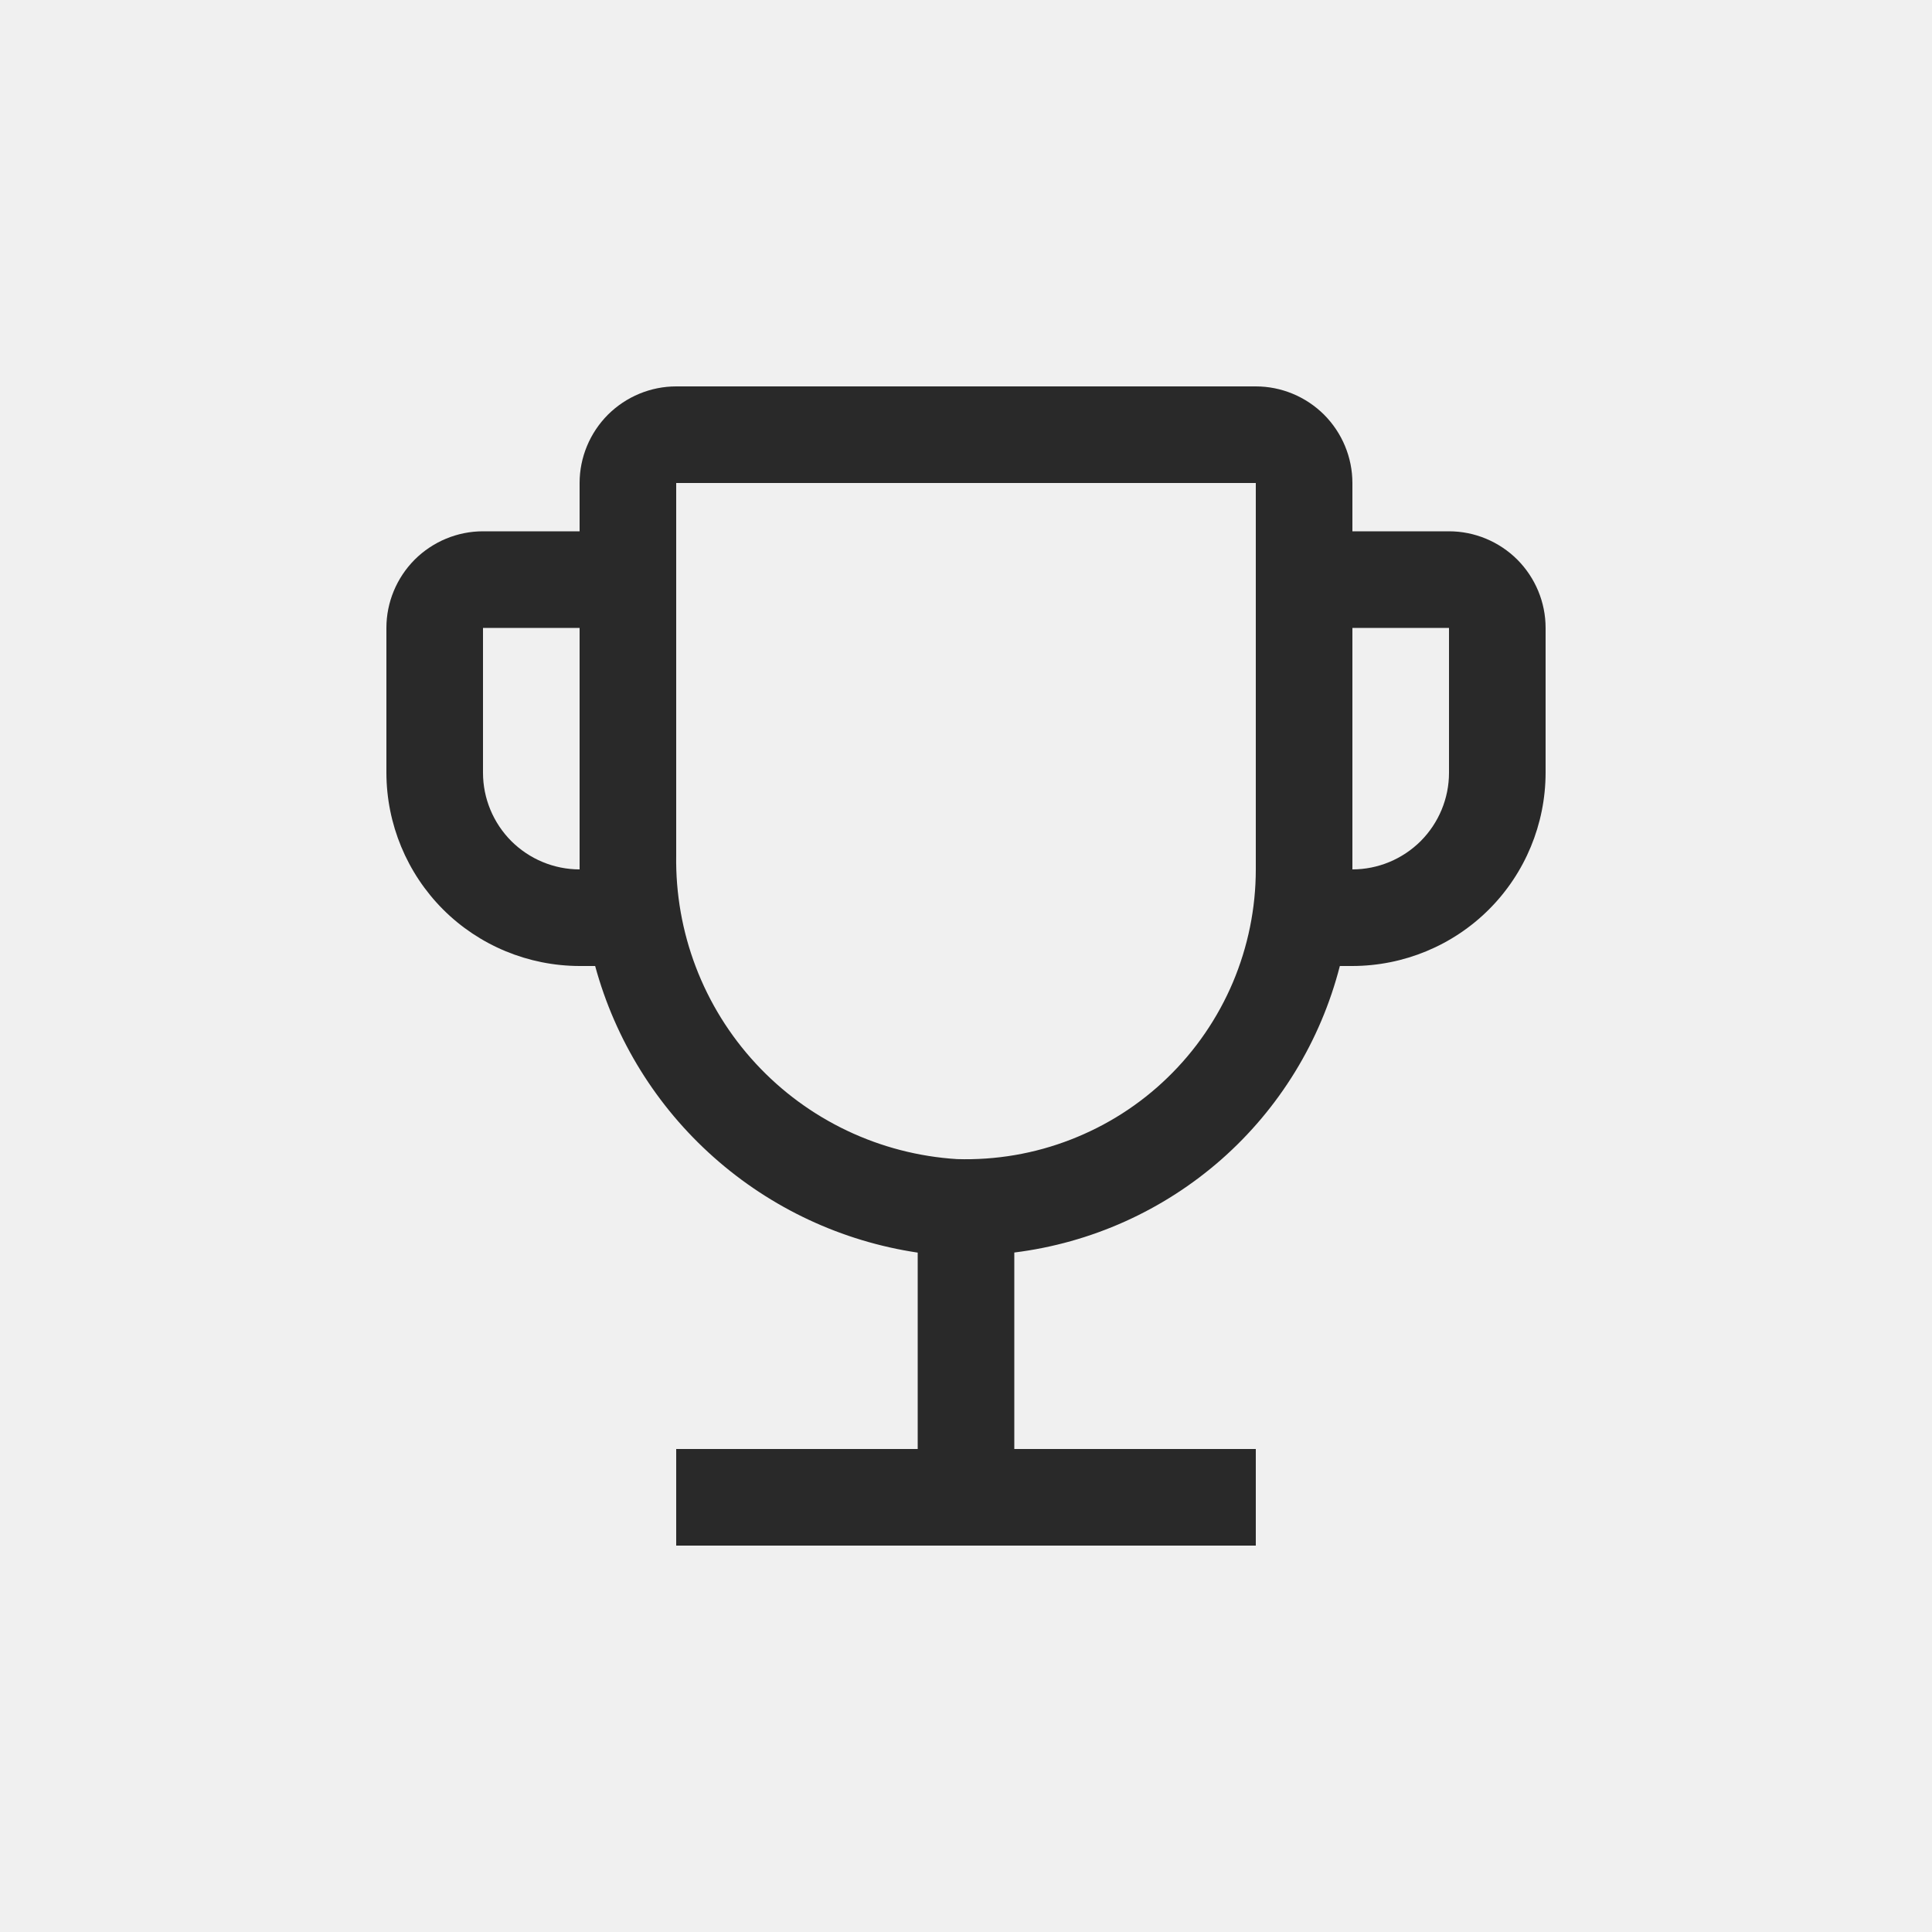
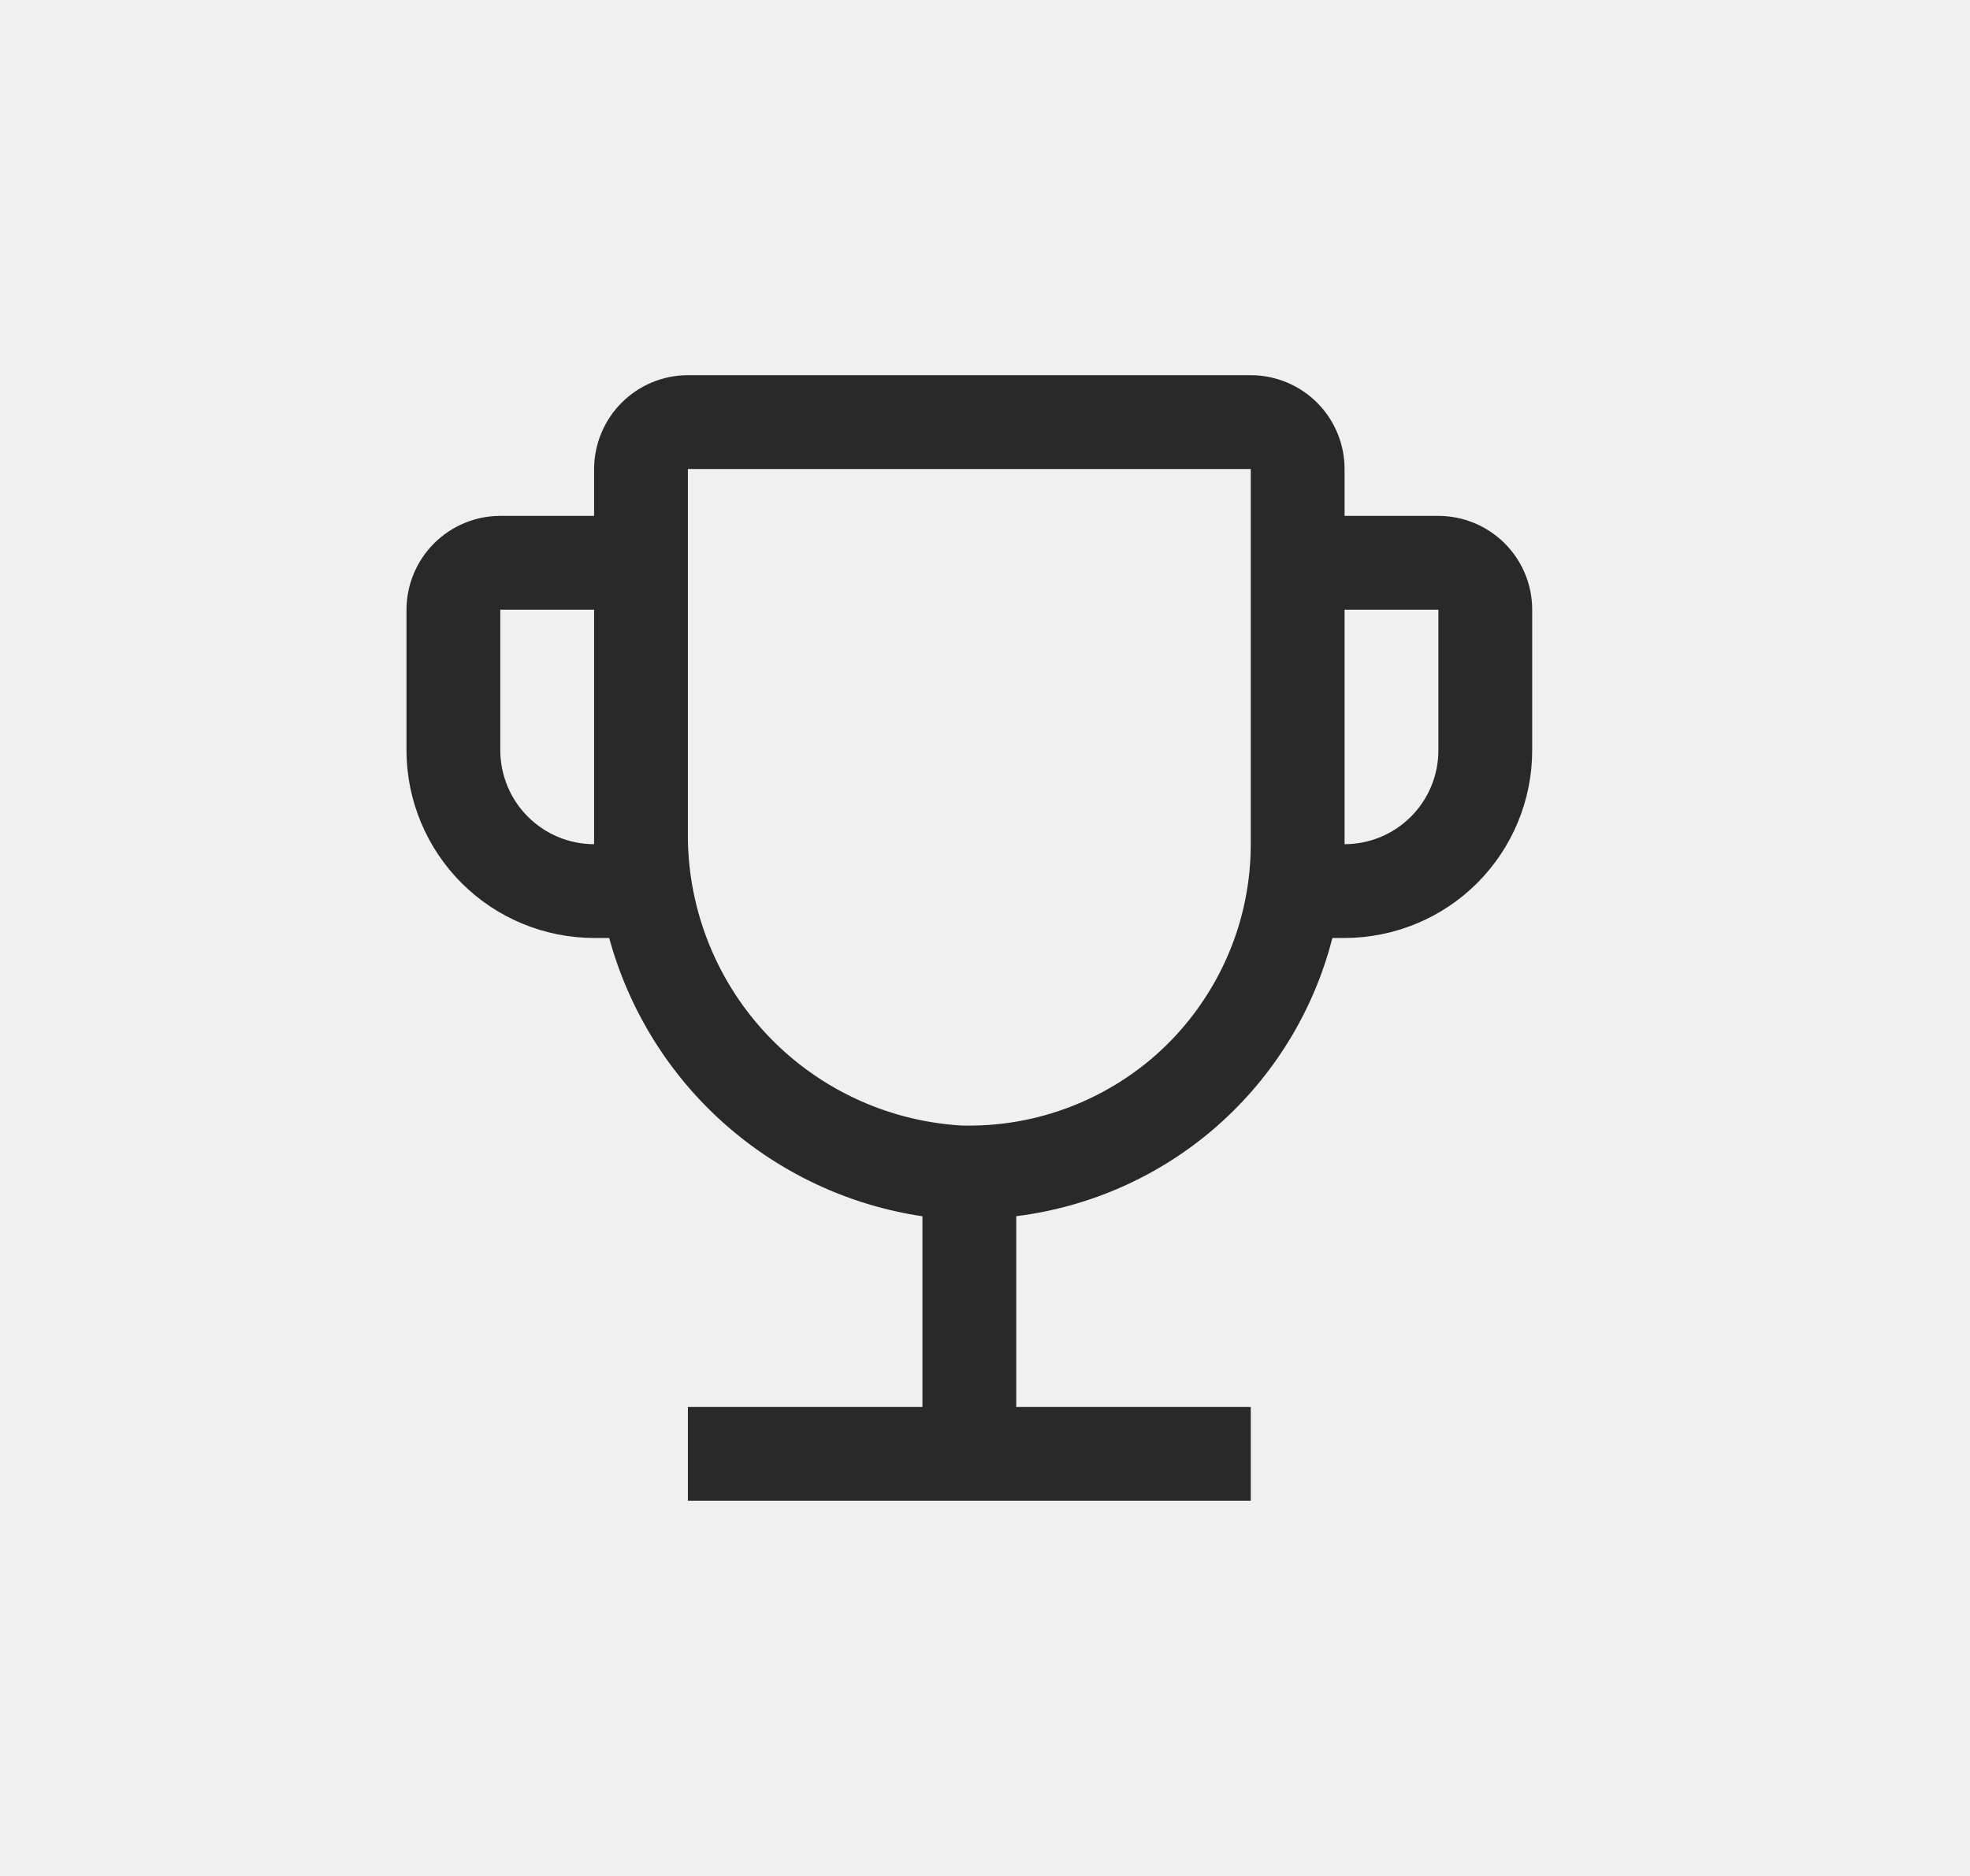
- <svg xmlns="http://www.w3.org/2000/svg" width="20" height="20" viewBox="0 0 20 20" fill="none">
-   <g clip-path="url(#clip0_322_21219)">
-     <path d="M15 5.5H14V5C14 4.735 13.894 4.481 13.707 4.293C13.519 4.106 13.265 4 13 4H7C6.735 4 6.481 4.106 6.293 4.293C6.106 4.481 6 4.735 6 5V5.5H5C4.735 5.5 4.481 5.606 4.293 5.793C4.106 5.981 4 6.235 4 6.5V8C4.001 8.53 4.212 9.039 4.586 9.414C4.961 9.789 5.47 9.999 6 10H6.161C6.369 10.765 6.796 11.454 7.389 11.98C7.982 12.507 8.715 12.85 9.5 12.967V15H7V16H13V15H10.5V12.966C11.295 12.867 12.041 12.532 12.643 12.003C13.244 11.474 13.671 10.776 13.87 10H14C14.53 9.999 15.039 9.789 15.414 9.414C15.789 9.039 15.999 8.53 16 8V6.5C16 6.235 15.894 5.981 15.707 5.793C15.519 5.606 15.265 5.5 15 5.5ZM6 9C5.735 9 5.481 8.894 5.293 8.707C5.106 8.519 5 8.265 5 8V6.5H6V9ZM13 9C13 9.402 12.919 9.799 12.763 10.169C12.606 10.539 12.377 10.874 12.088 11.154C11.8 11.434 11.458 11.652 11.084 11.797C10.709 11.943 10.309 12.011 9.907 11.999C9.111 11.949 8.364 11.595 7.823 11.009C7.281 10.423 6.987 9.651 7 8.853V5H13V9ZM15 8C15 8.265 14.894 8.519 14.707 8.707C14.519 8.894 14.265 9 14 9V6.5H15V8Z" fill="#292929" />
+ <svg xmlns="http://www.w3.org/2000/svg" width="21" height="20" viewBox="0 0 21 20" fill="none">
+   <g clip-path="url(#clip0_1031_3390)">
+     <path d="M15.333 5.5H14.333V5C14.333 4.735 14.228 4.481 14.04 4.293C13.853 4.106 13.598 4 13.333 4H7.333C7.068 4 6.814 4.106 6.627 4.293C6.439 4.481 6.334 4.735 6.333 5V5.5H5.333C5.068 5.5 4.814 5.606 4.627 5.793C4.439 5.981 4.334 6.235 4.333 6.5V8C4.334 8.53 4.545 9.039 4.92 9.414C5.295 9.789 5.803 9.999 6.333 10H6.494C6.703 10.765 7.129 11.454 7.722 11.98C8.315 12.507 9.049 12.85 9.833 12.967V15H7.333V16H13.333V15H10.833V12.966C11.628 12.867 12.375 12.532 12.976 12.003C13.577 11.474 14.005 10.776 14.203 10H14.333C14.864 9.999 15.372 9.789 15.747 9.414C16.122 9.039 16.333 8.53 16.333 8V6.5C16.333 6.235 16.228 5.981 16.04 5.793C15.853 5.606 15.598 5.5 15.333 5.5ZM6.333 9C6.068 9 5.814 8.894 5.627 8.707C5.439 8.519 5.334 8.265 5.333 8V6.5H6.333V9ZM13.333 9C13.333 9.402 13.253 9.799 13.096 10.169C12.939 10.539 12.71 10.874 12.422 11.154C12.133 11.434 11.791 11.652 11.417 11.797C11.042 11.943 10.642 12.011 10.241 11.999C9.444 11.949 8.698 11.595 8.156 11.009C7.615 10.423 7.32 9.651 7.333 8.853V5H13.333V9ZM15.333 8C15.333 8.265 15.228 8.519 15.04 8.707C14.853 8.894 14.598 9 14.333 9V6.5H15.333V8Z" fill="#292929" />
  </g>
  <defs>
-     <clipPath id="clip0_322_21219">
-       <rect width="20" height="20" fill="white" />
+     <clipPath id="clip0_1031_3390">
+       <rect width="20" height="20" fill="white" transform="translate(0.333313)" />
    </clipPath>
  </defs>
</svg>
